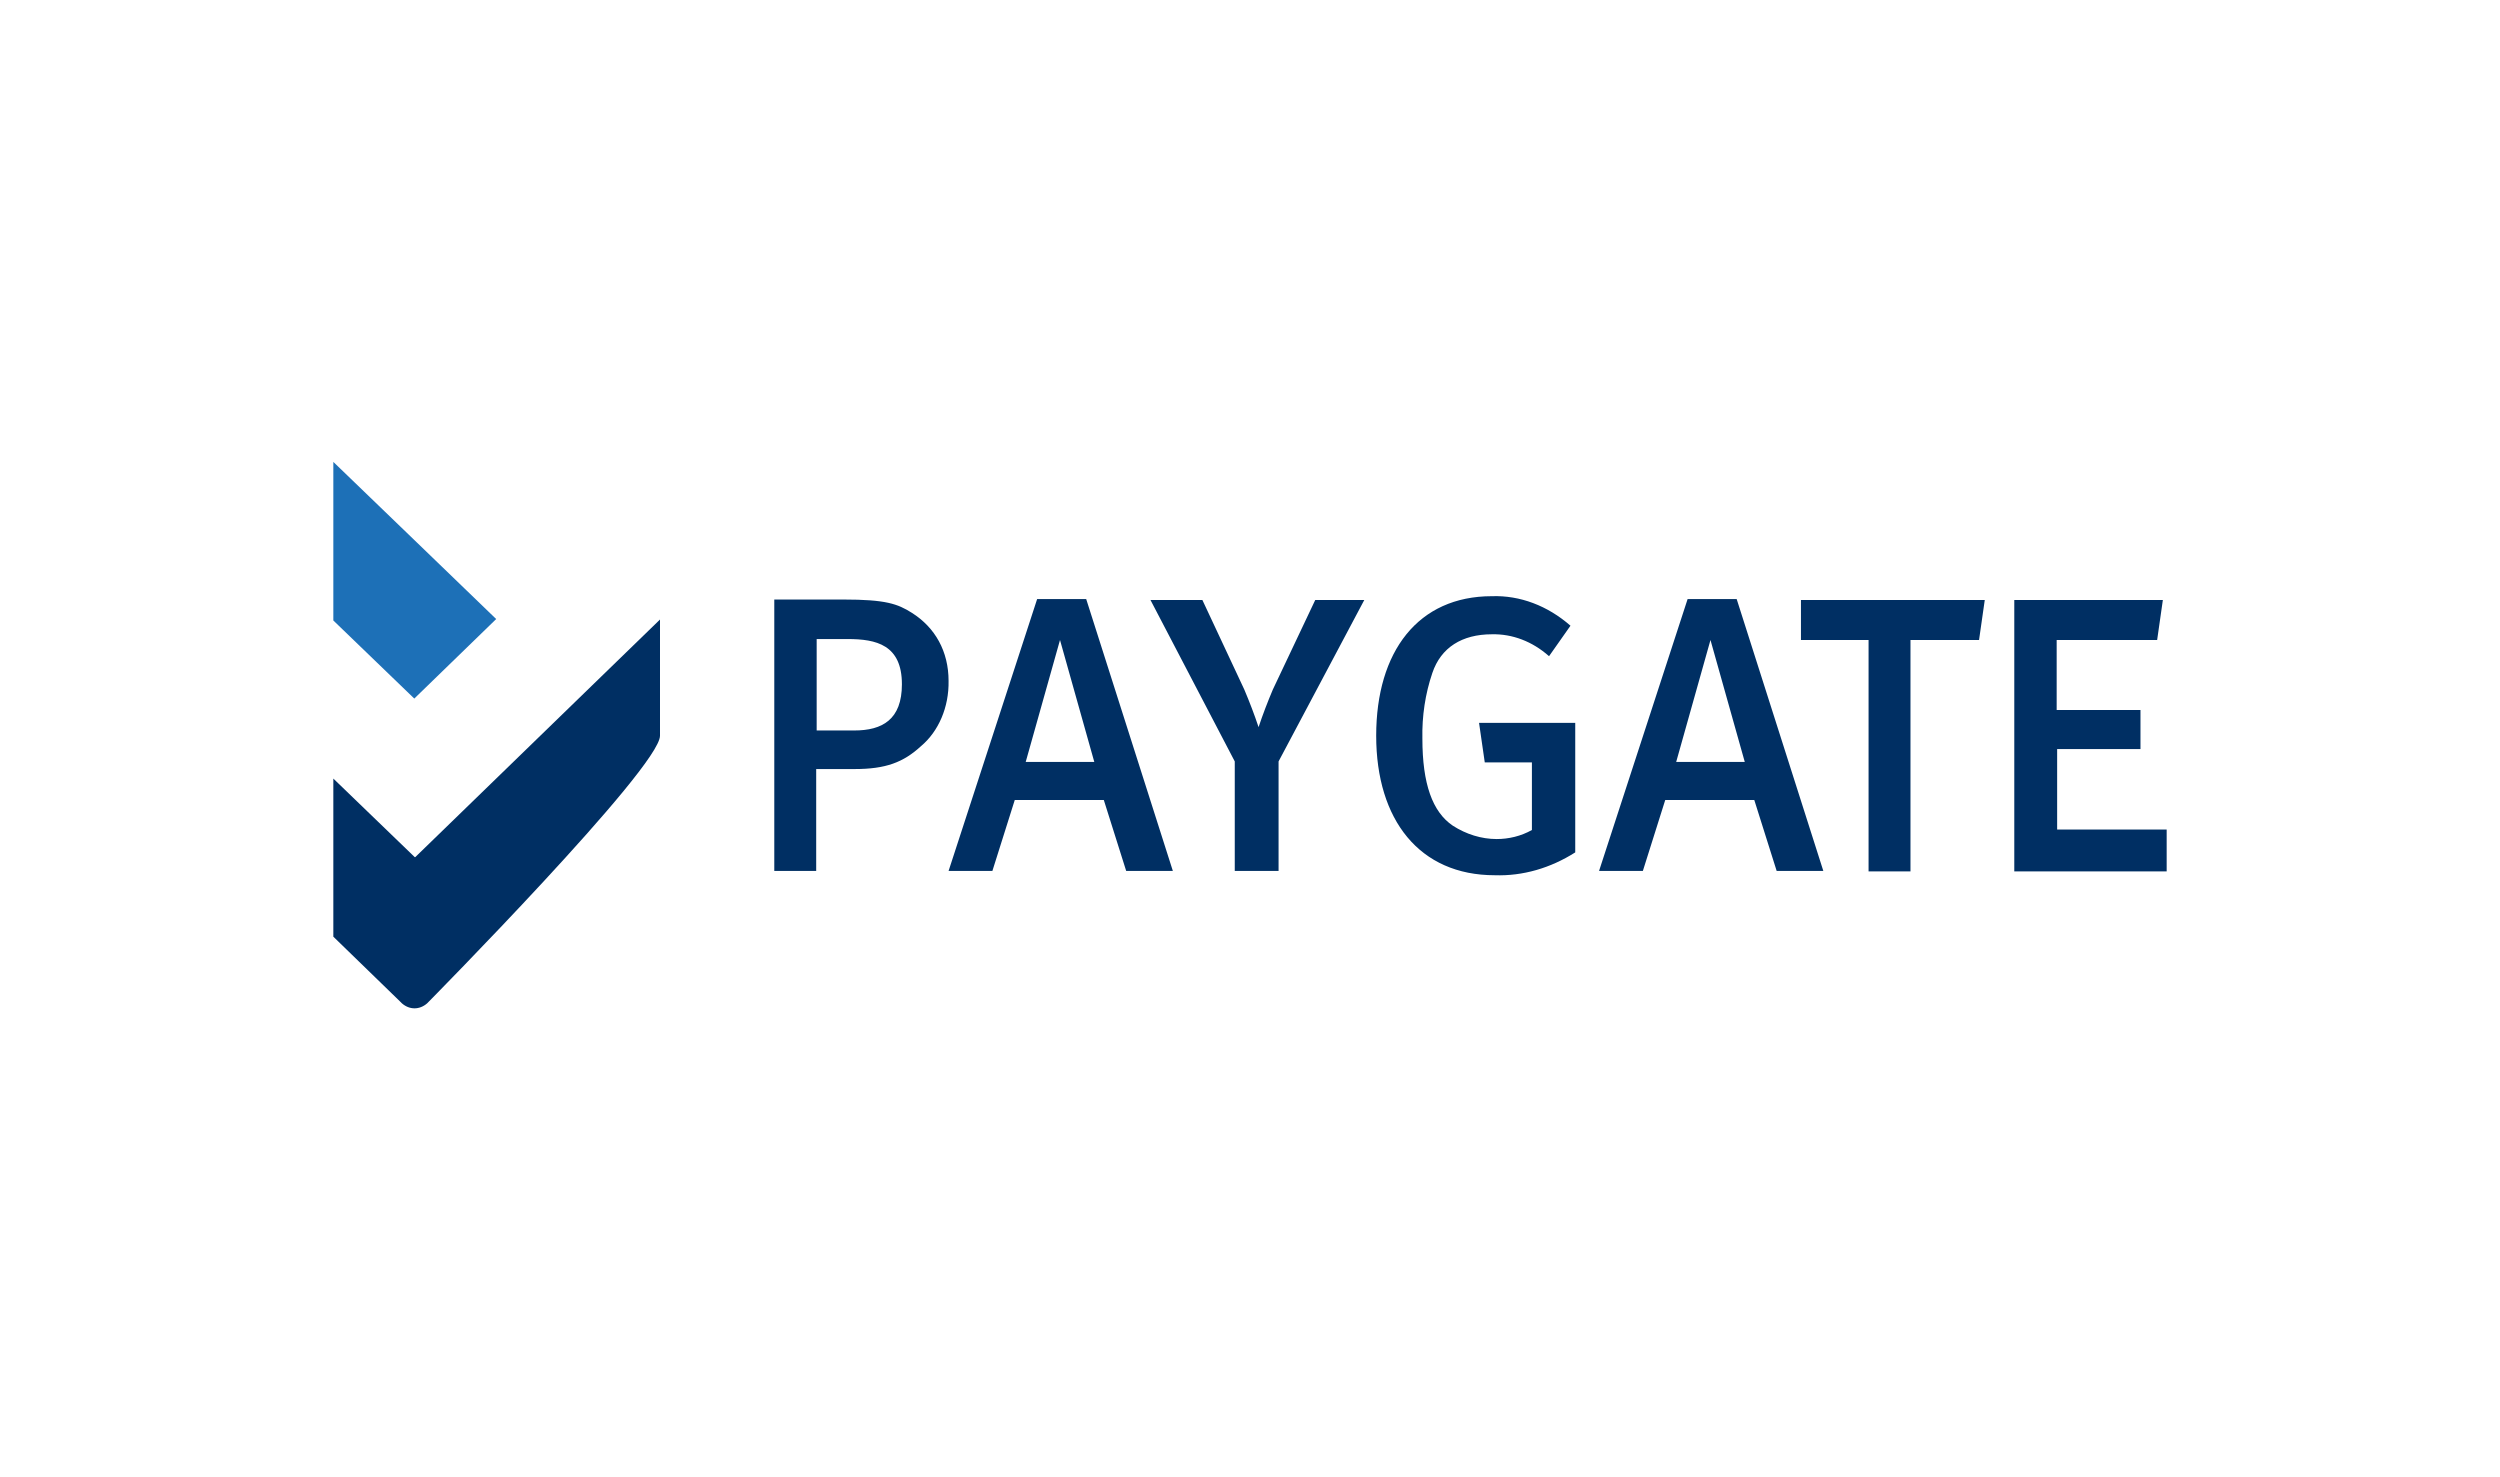
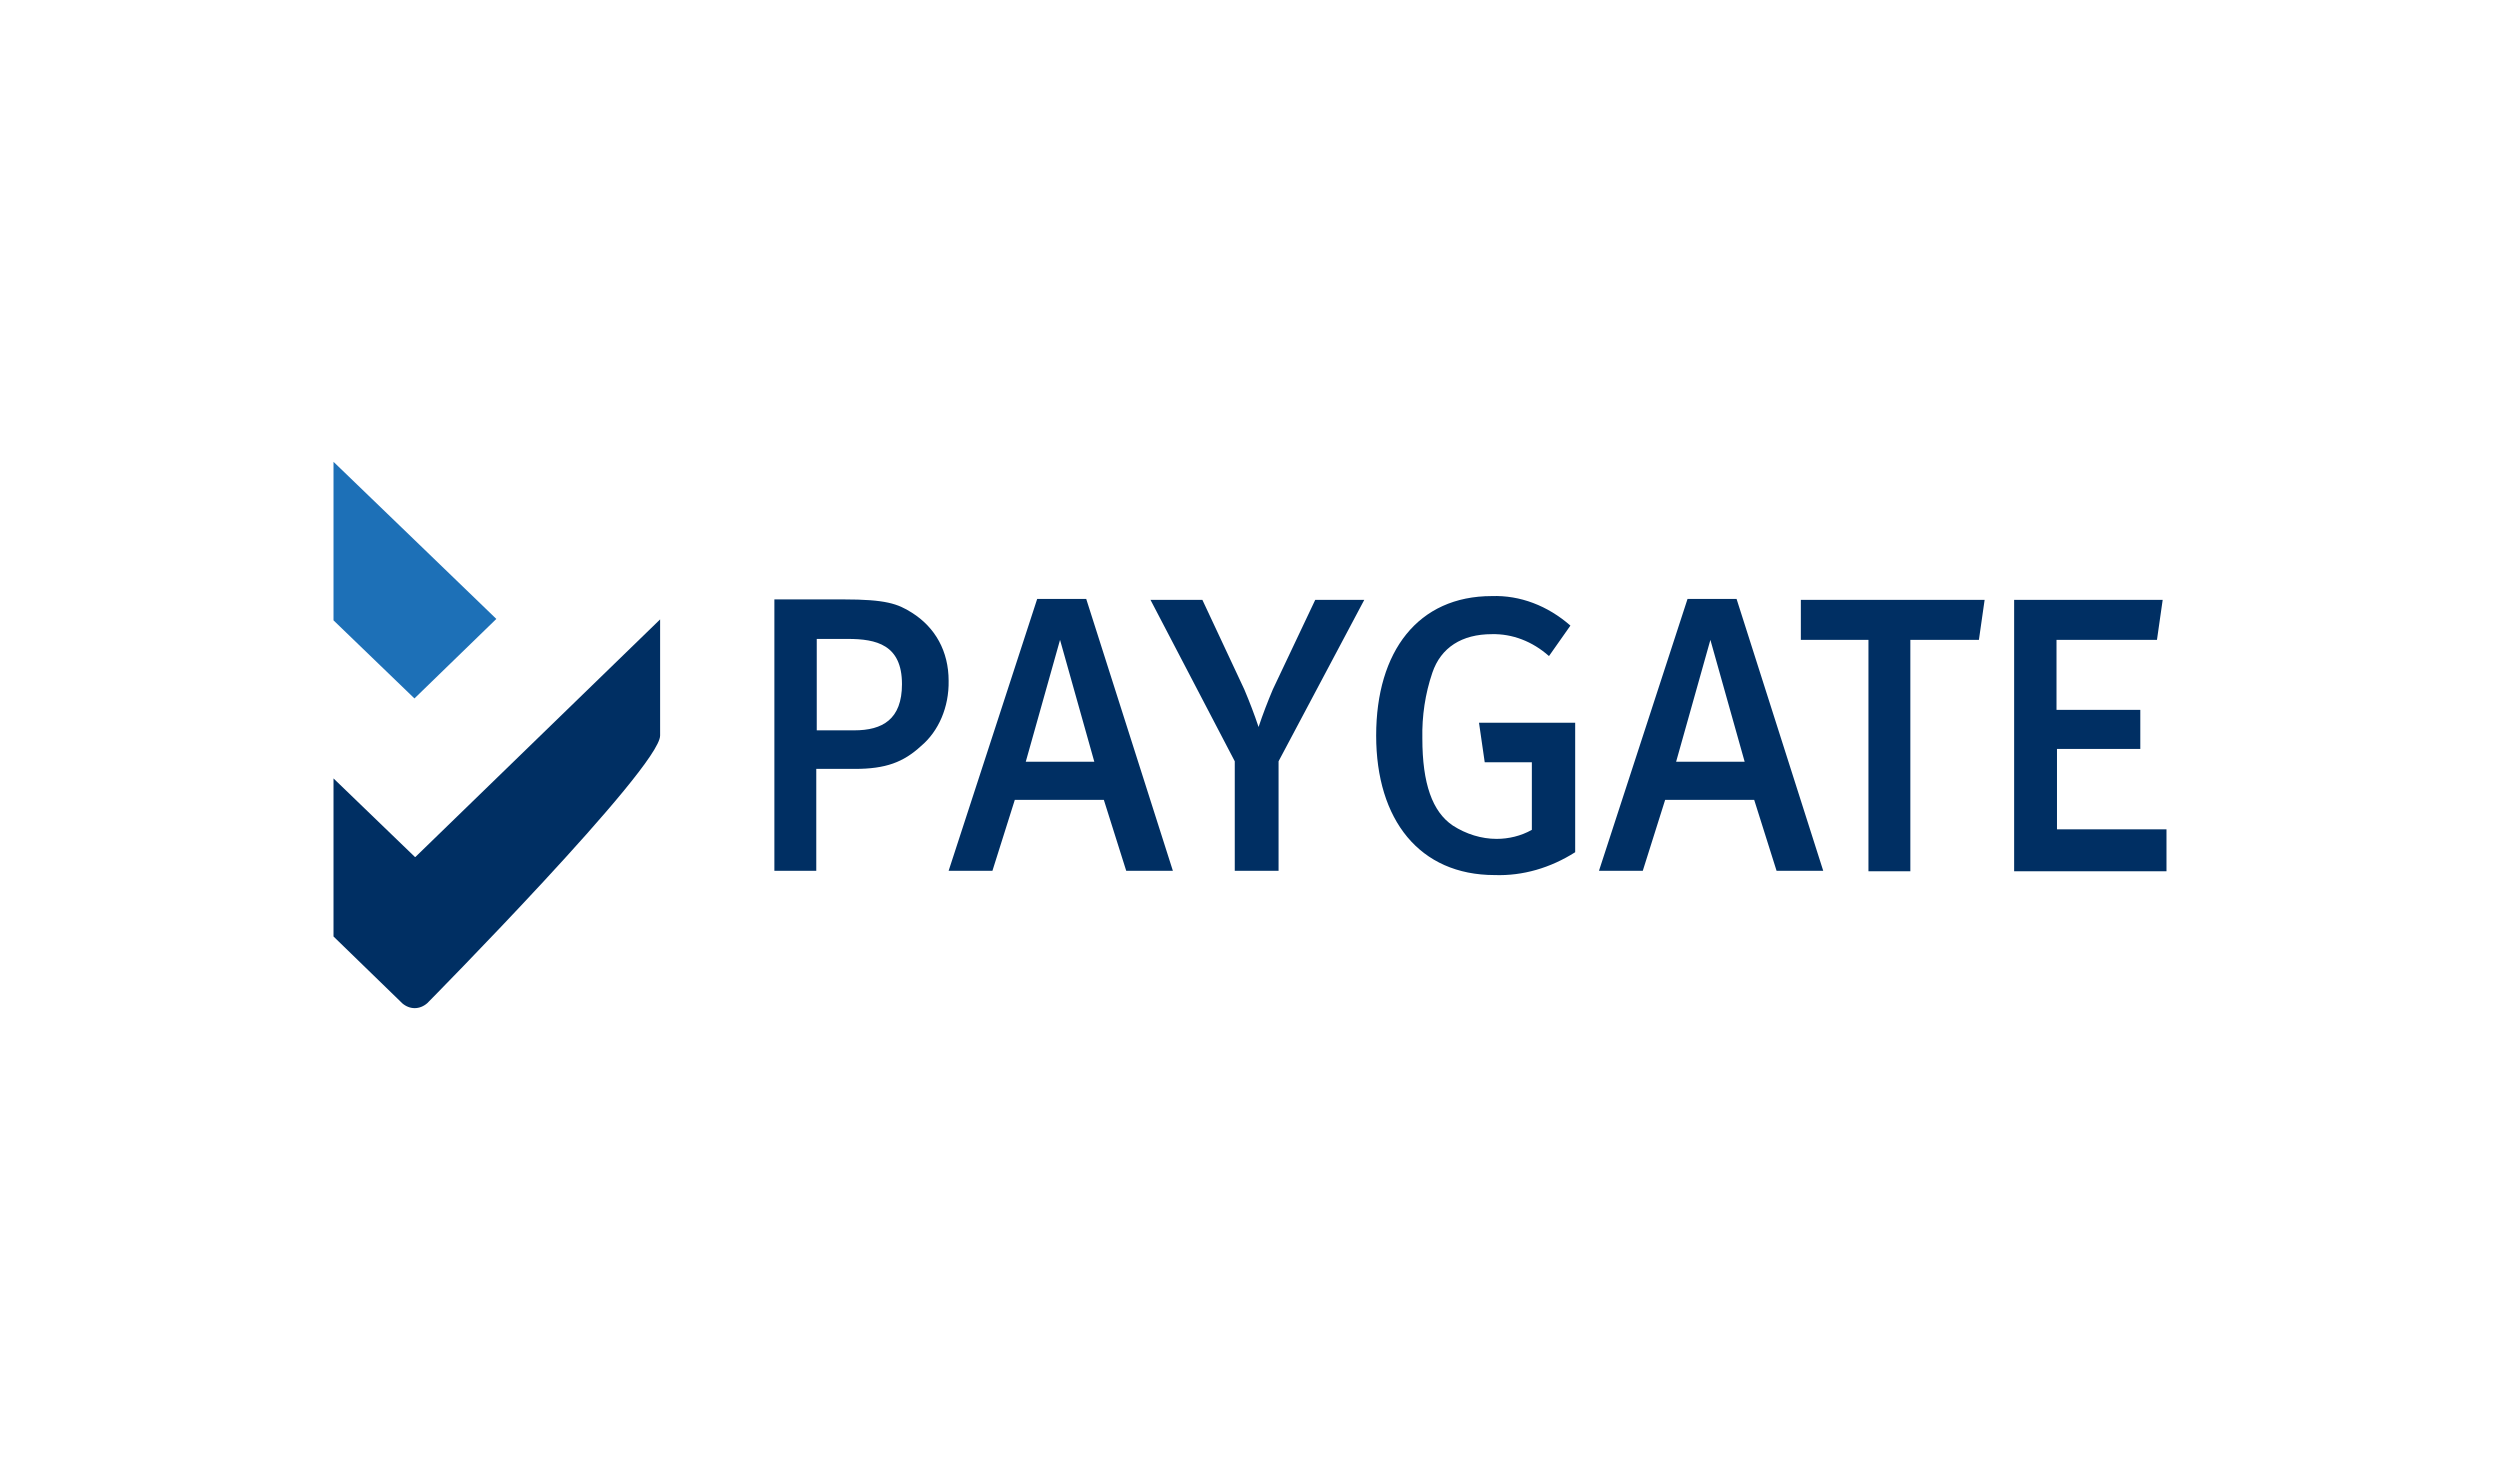
- <svg xmlns="http://www.w3.org/2000/svg" version="1.1" id="Layer_1" x="0px" y="0px" viewBox="0 0 525 310" style="enable-background:new 0 0 525 310;" xml:space="preserve">
+ <svg xmlns="http://www.w3.org/2000/svg" width="498" height="294" version="1.1" id="Layer_1" x="0px" y="0px" viewBox="0 0 525 310" style="enable-background:new 0 0 525 310;" xml:space="preserve">
  <style type="text/css">
	.st0{fill:#002F63;}
	.st1{fill:#1D70B7;}
</style>
  <path class="st0" d="M352,160l7.2-25.6l7.2,25.6H352z M354.4,125.8l-18.6,57.1h9.2l4.7-14.9h18.7l4.7,14.9h9.8l-18.2-57.1  L354.4,125.8z M432,157.3h17.5v-8.2h-17.6v-14.7h21.1l1.2-8.4h-31.2v57H455v-8.8h-23V157.3z M311.8,160.1h9.9v14.2  c-2.3,1.3-4.9,1.9-7.4,1.9c-3.2,0-6.4-1-9.2-2.8c-4.3-2.9-6.4-8.8-6.4-18.3c-0.1-4.7,0.6-9.4,2.1-13.8c1.8-5.3,6.2-8.1,12.5-8.1  c4.3-0.1,8.5,1.5,12,4.6l4.5-6.4c-4.8-4.2-10.6-6.4-16.5-6.2c-15.5,0-24.3,11.6-24.3,29.3s9.1,29.3,24.9,29.3  c5.9,0.2,11.7-1.5,16.9-4.8v-27.2h-20.2L311.8,160.1z M378.2,134.4h14.2v48.6h8.8v-48.6h14.4l1.2-8.4h-38.6L378.2,134.4z   M179.4,153.4h-7.9v-19.2h6.5c6,0,11.4,1.2,11.4,9.5C189.4,151.1,185.3,153.4,179.4,153.4 M191.5,128.7c-3-1.9-5.5-2.8-14.4-2.8  h-14.5v57h8.8v-21.4h8.1c6.5,0,10.2-1.4,13.9-4.8c3.7-3.1,5.9-8.2,5.8-13.7C199.2,136.8,196.4,131.8,191.5,128.7 M267.3,144.8  c-1.1,2.6-2.1,5.2-3,7.9c-0.9-2.7-1.9-5.3-3-7.9l-8.8-18.8h-10.9l17.7,33.9v23h9.2v-23l18-33.9h-10.3L267.3,144.8z M215.4,160  l7.2-25.6l7.2,25.6H215.4z M217.8,125.8l-18.6,57.1h9.2l4.7-14.9h18.7l4.7,14.9h9.8l-18.2-57.1L217.8,125.8z" />
  <path class="st0" d="M121.5,146.7l-17.2,16.7L87.2,180h-0.1L70,163.5v33.2l14,13.6l0.4,0.4c1.6,1.4,3.7,1.4,5.3,0  c0,0,48.9-49.5,48.9-56.2v-24.4L121.5,146.7z" />
  <polygon class="st1" points="70,97 70,130.3 87,146.7 104.2,130 86.9,113.3 " />
</svg>
